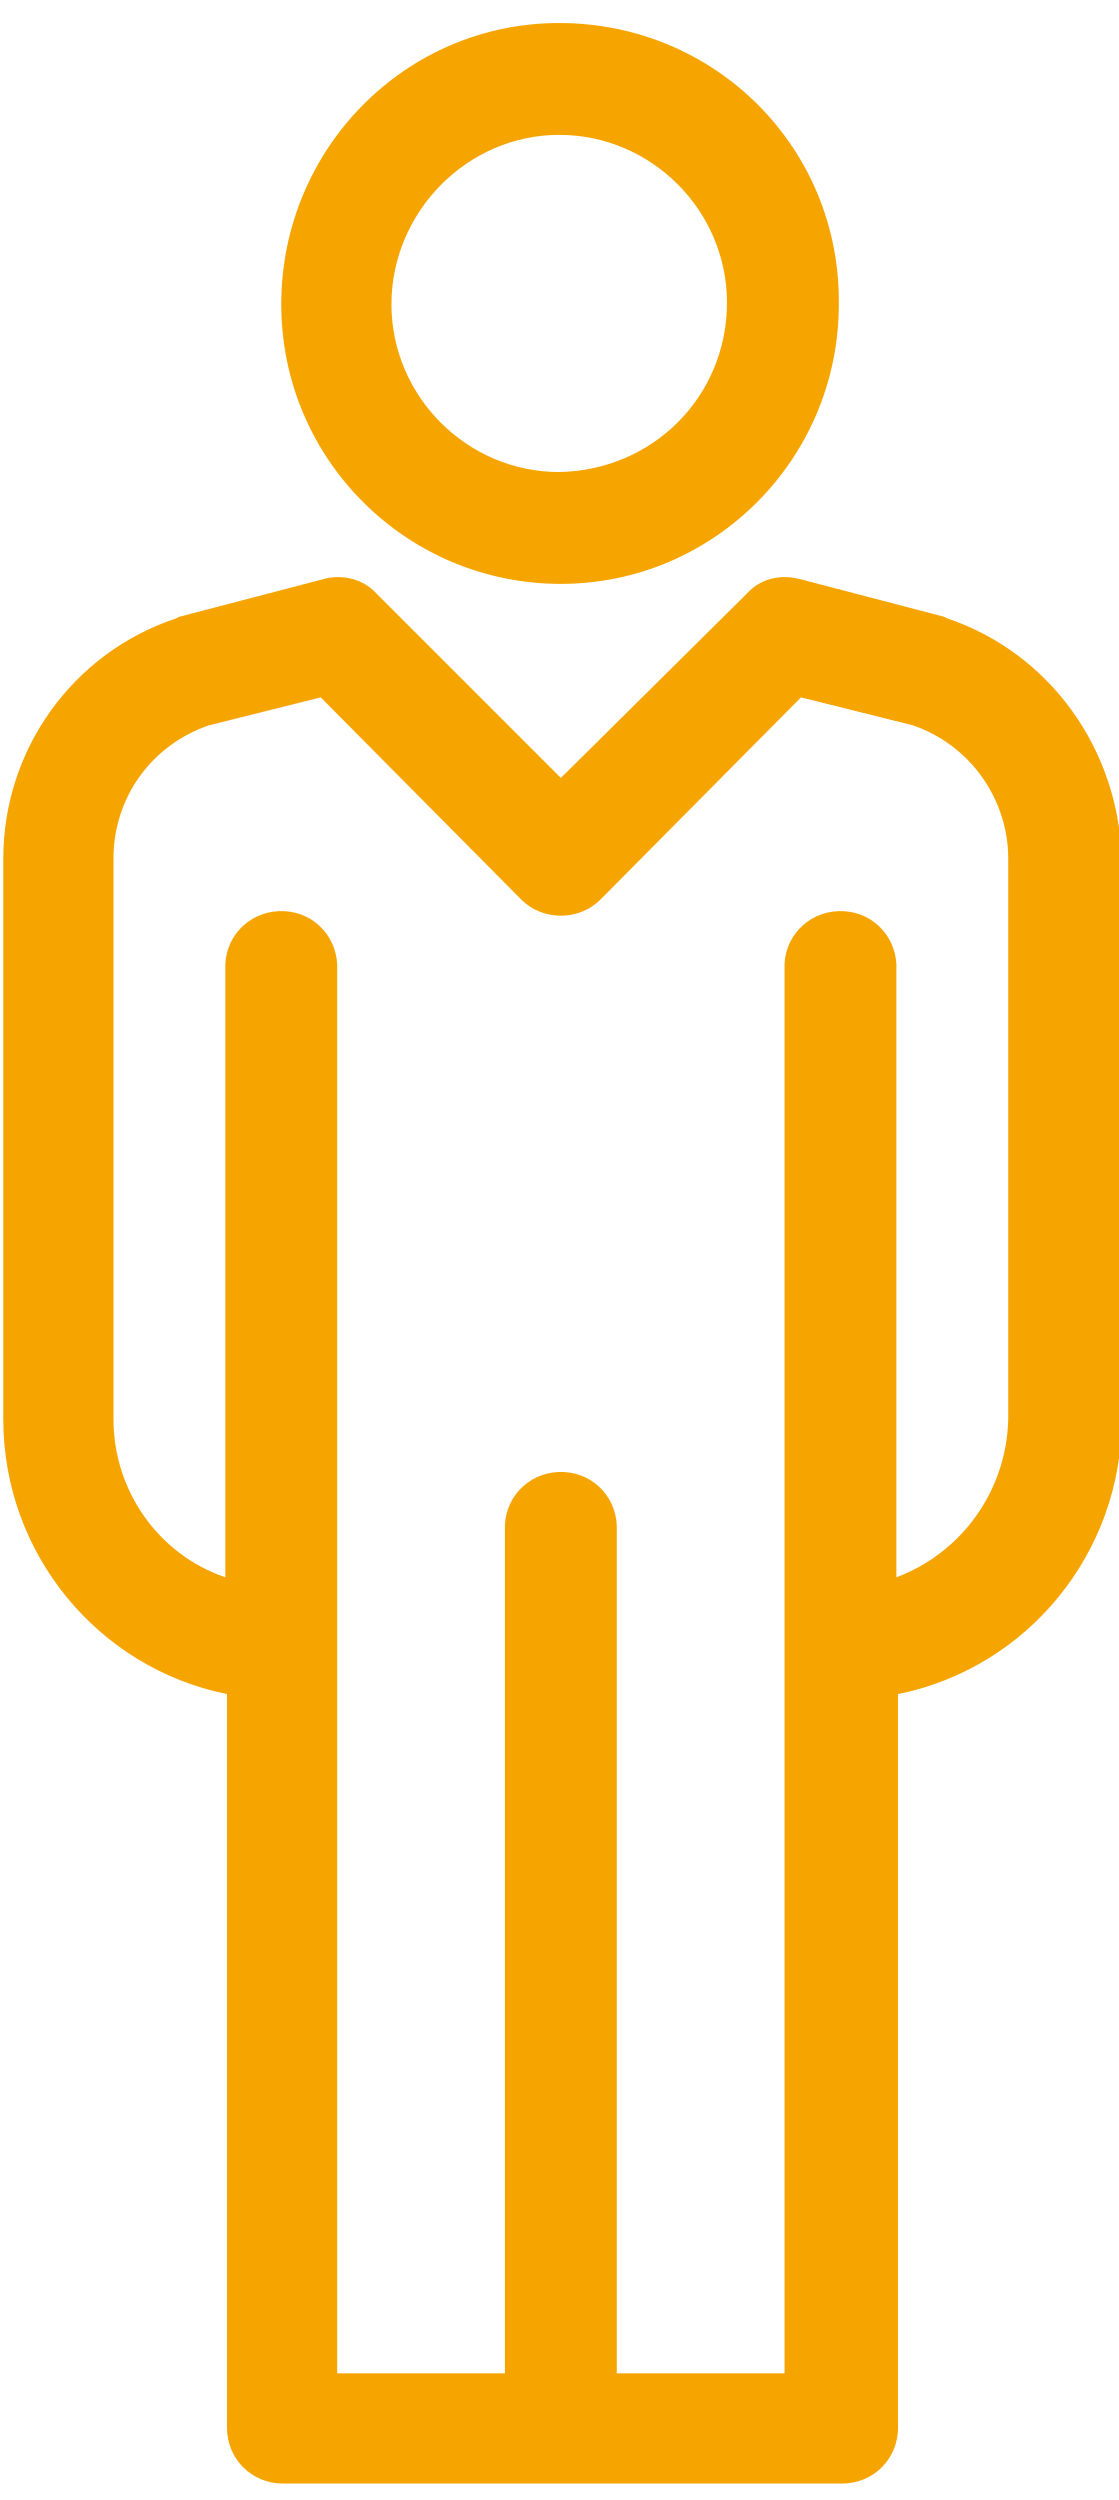
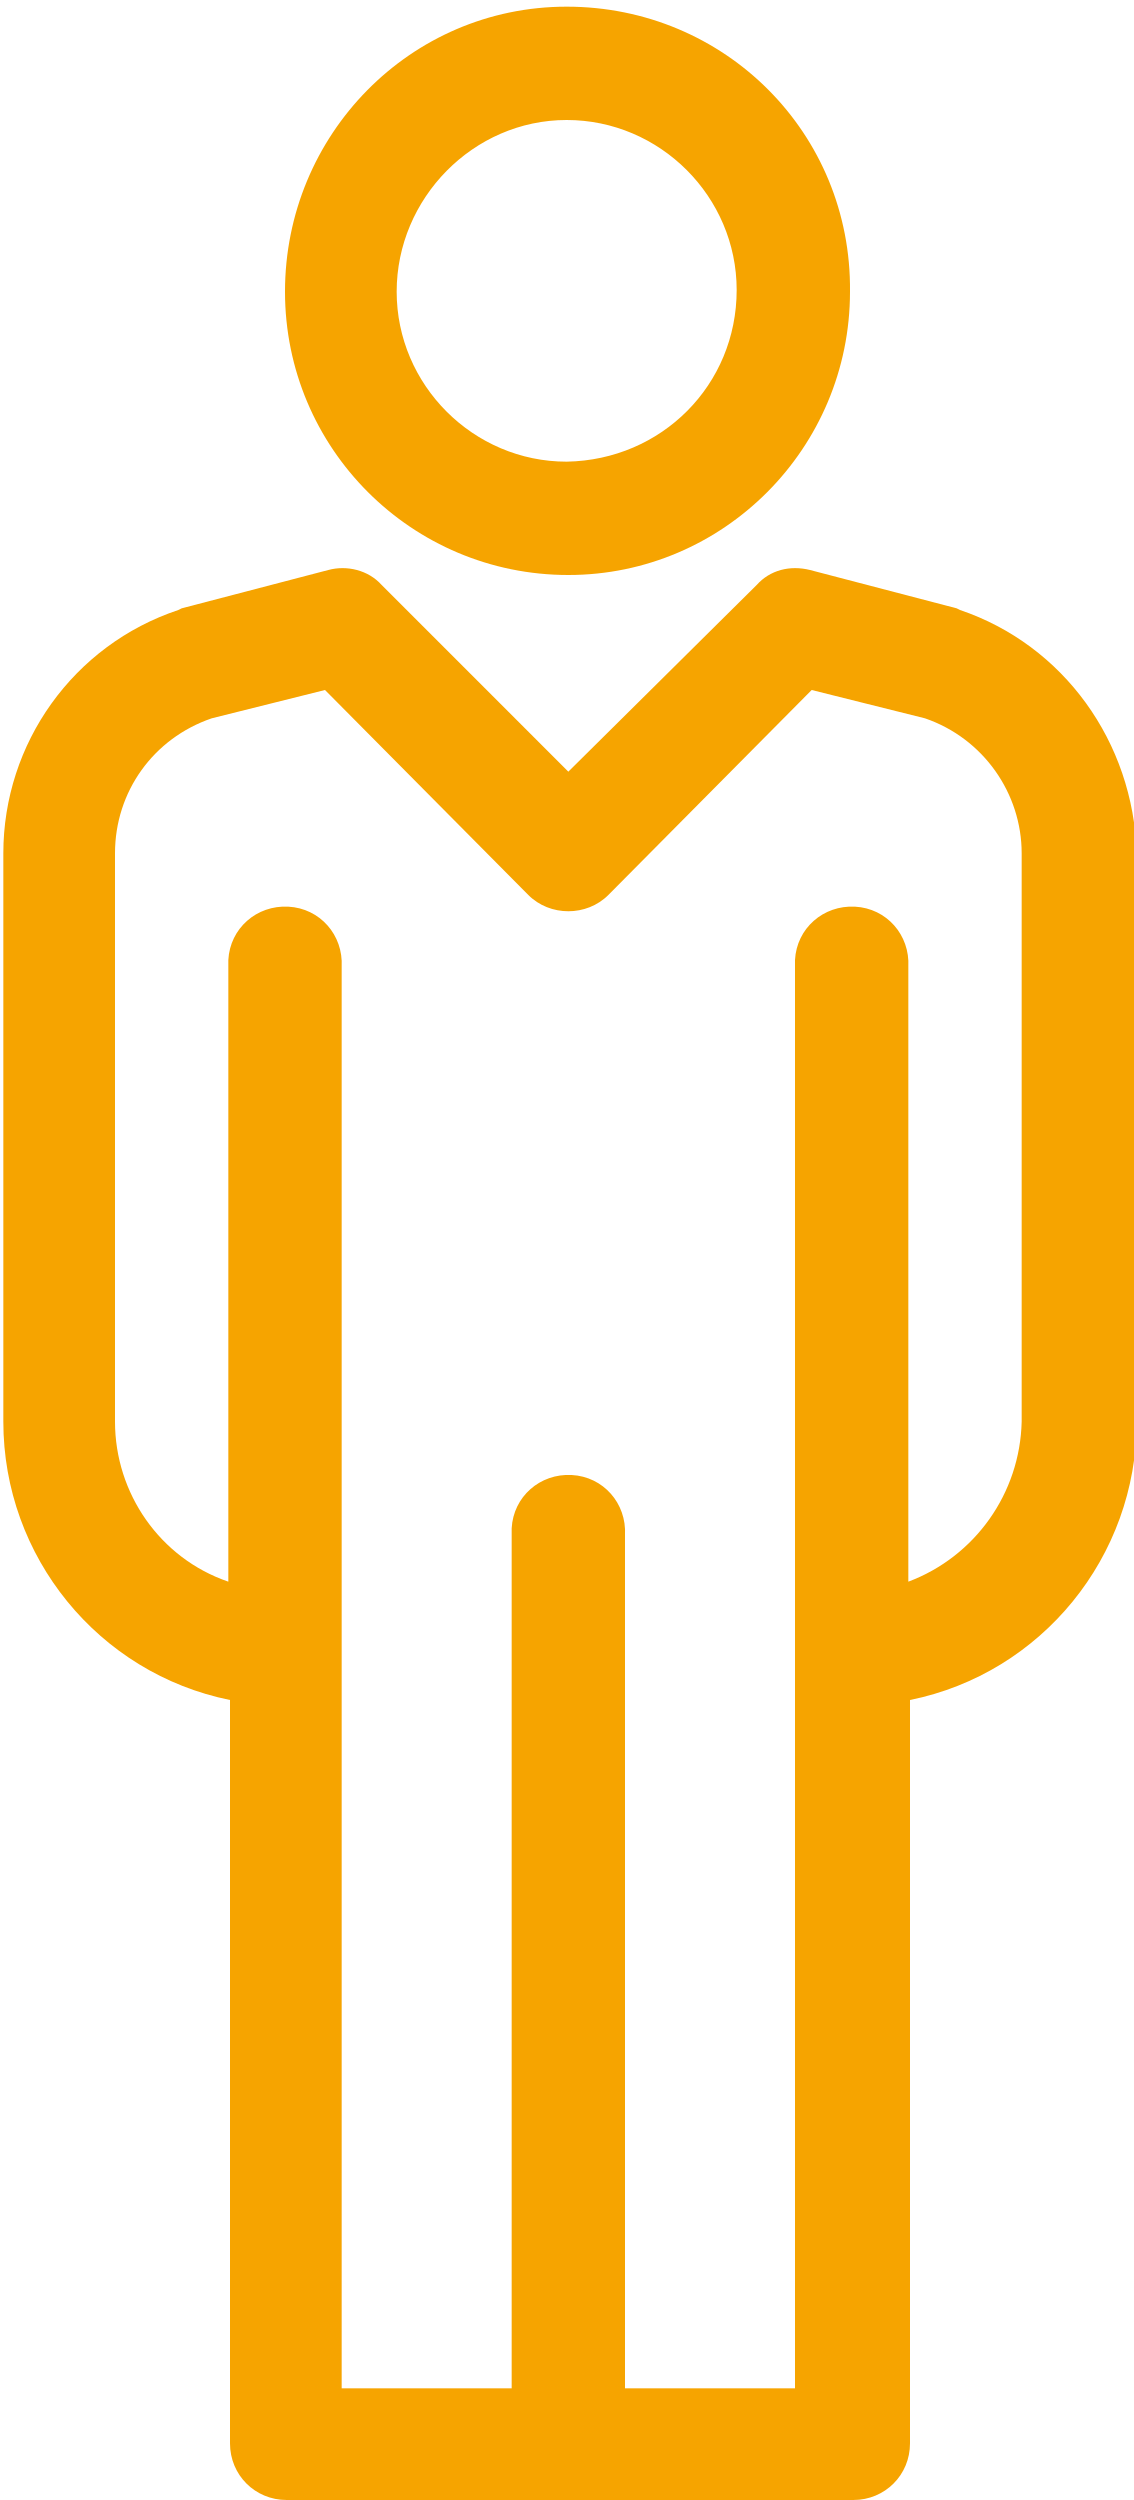
- <svg xmlns="http://www.w3.org/2000/svg" version="1.1" id="man" x="0px" y="0px" width="68px" height="152px" viewBox="0 0 68 150" style="enable-background:new 0 0 68 150;" xml:space="preserve">
+ <svg xmlns="http://www.w3.org/2000/svg" version="1.1" id="man" x="0px" y="0px" width="68px" height="150px" viewBox="0 0 68 150" style="enable-background:new 0 0 68 150;" xml:space="preserve">
  <style type="text/css">
	.st0{fill:#F6A400;}
</style>
  <path id="head" class="st0" d="M34,0.4c-9.4,0-16.9,7.7-16.9,17.1s7.6,17,17,17c9.3,0,16.9-7.6,16.9-17C51.1,8,43.5,0.4,34,0.4  C34.1,0.4,34.1,0.4,34,0.4z M34,27.7c-5.6,0-10.2-4.6-10.2-10.2S28.4,7.2,34,7.2s10.2,4.6,10.2,10.2l0,0  C44.2,23.1,39.7,27.6,34,27.7z" />
  <path id="body" class="st0" d="M57.6,36.6l-0.2-0.1l-8.8-2.3c-1.2-0.3-2.4,0-3.2,0.9L34.1,46.3L22.9,35.1c-0.8-0.9-2.1-1.2-3.2-0.9  l-8.8,2.3l-0.2,0.1c-6.3,2.1-10.5,8-10.5,14.6v34.1c0,8.1,5.7,15.1,13.6,16.7v44.6c0,1.9,1.5,3.4,3.4,3.4l0,0h34  c1.9,0,3.4-1.5,3.4-3.4l0,0V102c7.9-1.6,13.6-8.6,13.6-16.7V51.2C68,44.5,63.8,38.7,57.6,36.6z M54.5,94.9V58  c0.1-1.9-1.3-3.5-3.2-3.6s-3.5,1.3-3.6,3.2c0,0.1,0,0.2,0,0.4v85.3H37.5V92.1c0.1-1.9-1.3-3.5-3.2-3.6s-3.5,1.3-3.6,3.2  c0,0.1,0,0.2,0,0.4v51.2H20.5V58c0.1-1.9-1.3-3.5-3.2-3.6s-3.5,1.3-3.6,3.2c0,0.1,0,0.2,0,0.4v36.9c-4.1-1.4-6.8-5.3-6.8-9.6V51.2  c0-3.7,2.3-6.9,5.8-8.1l6.8-1.7l12.2,12.3c1.3,1.3,3.5,1.3,4.8,0l0,0l12.2-12.3l6.8,1.7c3.5,1.2,5.8,4.5,5.8,8.1v34.1  C61.2,89.6,58.5,93.4,54.5,94.9L54.5,94.9z" />
</svg>
